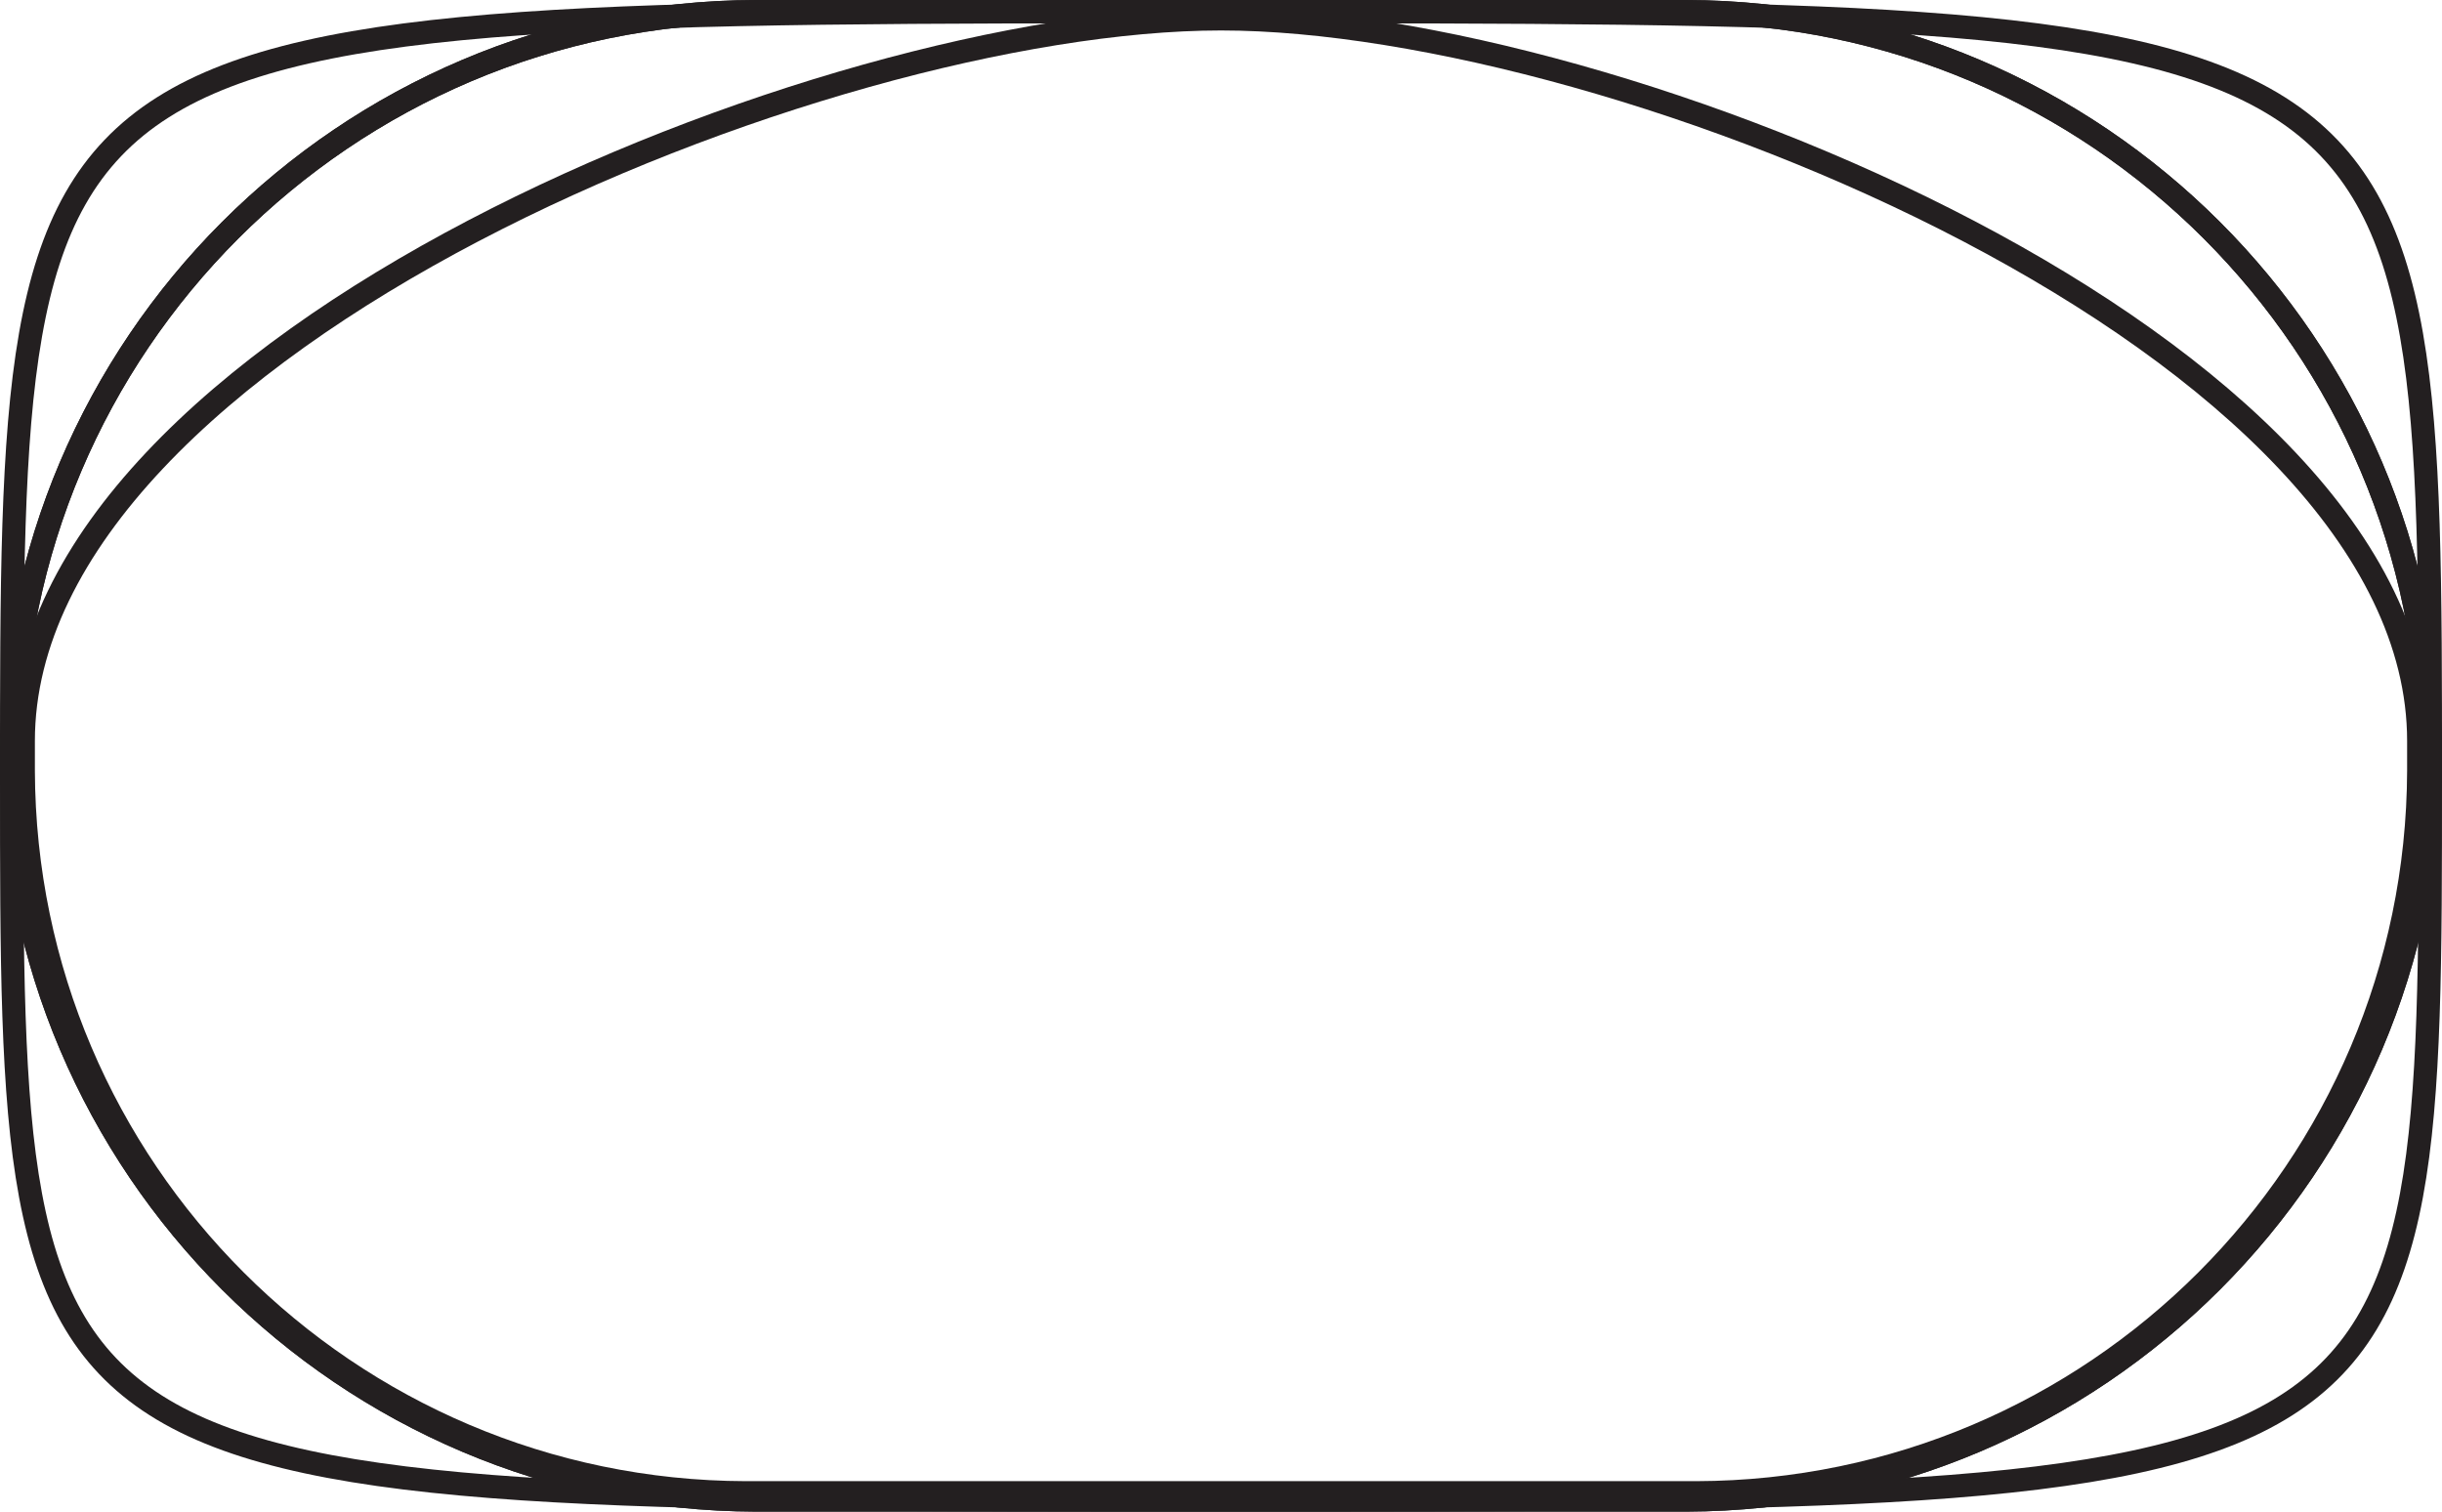
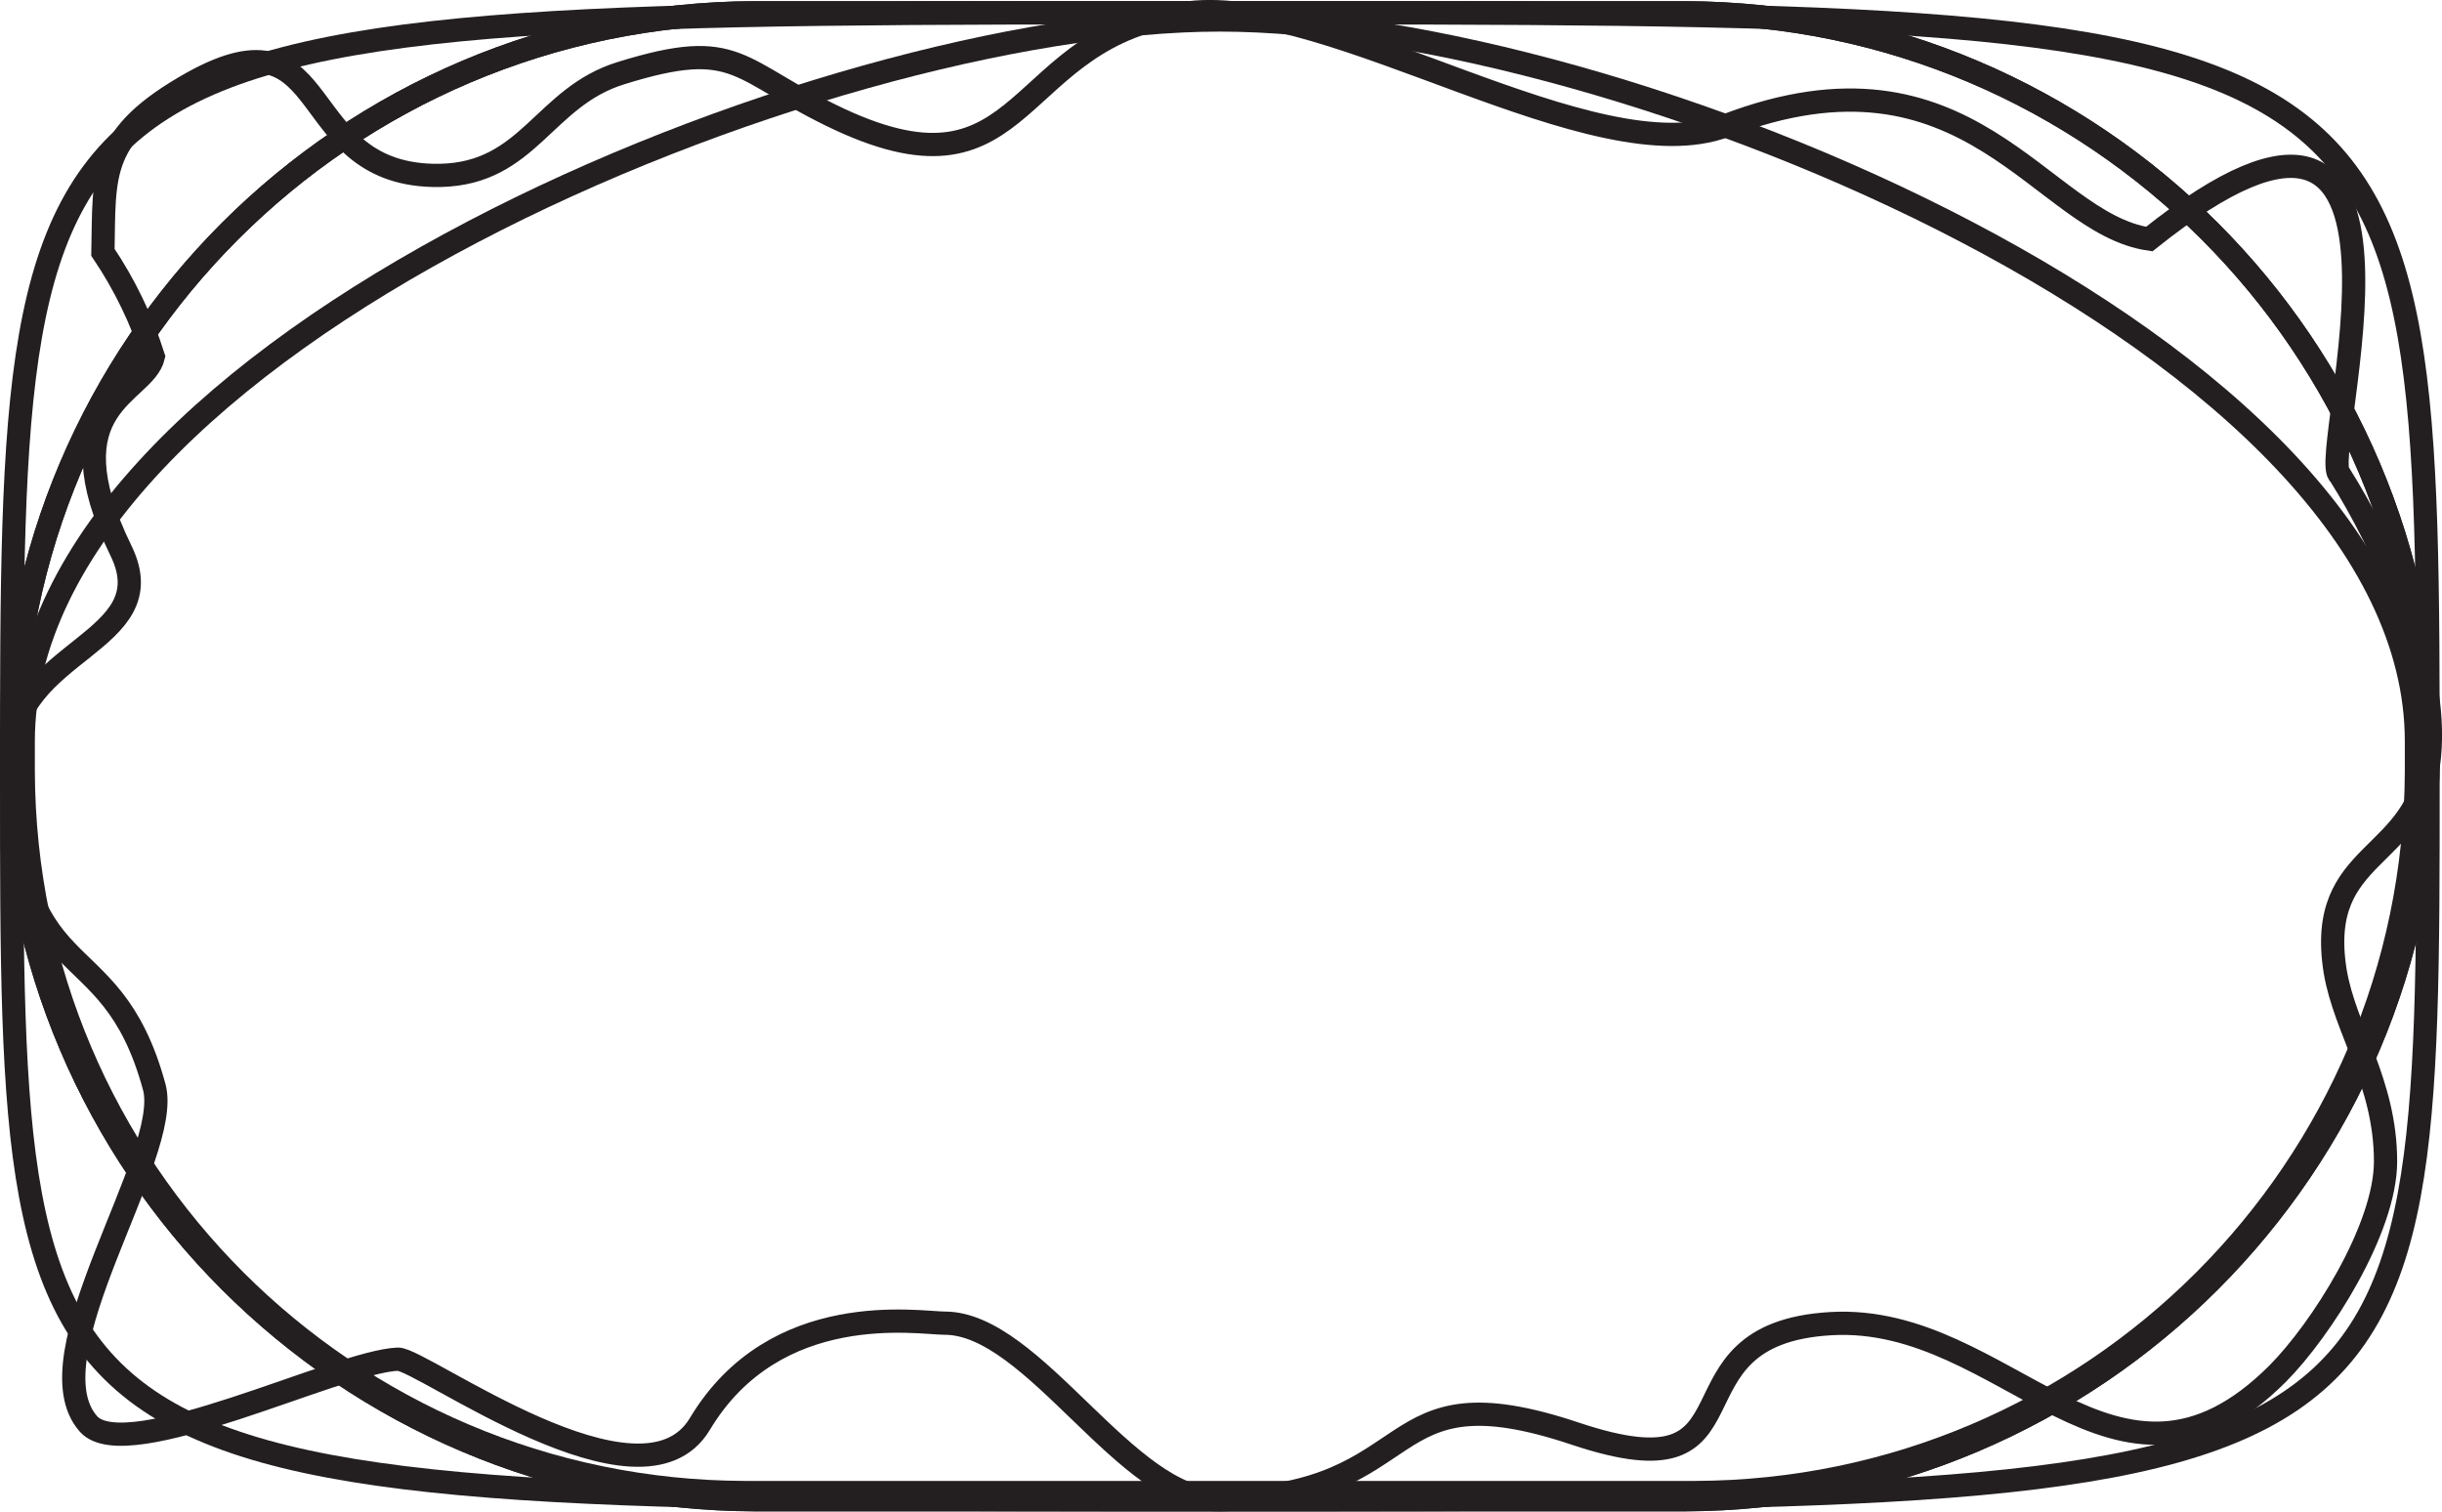
- <svg xmlns="http://www.w3.org/2000/svg" viewBox="0 0 105 65">
+ <svg xmlns="http://www.w3.org/2000/svg" viewBox="0 0 105.1 65.05">
  <defs>
    <style>.cls-1{fill:none;stroke:#231f20;stroke-miterlimit:10;}</style>
  </defs>
  <g id="defaultdown">
-     <path class="cls-1" d="M52,0H72a32.09,32.09,0,0,1,32,32h0A32.09,32.09,0,0,1,72,64H32A32.09,32.09,0,0,1,0,32H0A32.09,32.09,0,0,1,32,0H52" transform="translate(0.5 0.5)" />
+     <path class="cls-1" d="M52,0H72a32.09,32.09,0,0,1,32,32h0A32.09,32.09,0,0,1,72,64H32A32.09,32.09,0,0,1,0,32H0A32.09,32.09,0,0,1,32,0H52" transform="translate(0.5 0.55)" />
  </g>
  <g id="defaultup">
-     <path class="cls-1" d="M52,64H32A32.09,32.09,0,0,1,0,32H0A32.09,32.09,0,0,1,32,0H72a32.09,32.09,0,0,1,32,32h0A32.09,32.09,0,0,1,72,64H52" transform="translate(0.5 0.5)" />
+     <path class="cls-1" d="M52,64H32A32.09,32.09,0,0,1,0,32H0A32.09,32.09,0,0,1,32,0H72a32.09,32.09,0,0,1,32,32h0A32.09,32.09,0,0,1,72,64H52" transform="translate(0.5 0.55)" />
  </g>
  <g id="lump">
-     <path class="cls-1" d="M52,63.69H31.56A31.15,31.15,0,0,1,.5,32.64V31.36C.5,14.28,34.92.31,52,.31s51.5,14,51.5,31.05v1.28A31.15,31.15,0,0,1,72.44,63.69H52" transform="translate(0.5 0.5)" />
+     <path class="cls-1" d="M52,63.69H31.56A31.15,31.15,0,0,1,.5,32.64V31.36C.5,14.28,34.92.31,52,.31s51.5,14,51.5,31.05v1.28A31.15,31.15,0,0,1,72.44,63.69H52" transform="translate(0.5 0.55)" />
  </g>
  <g id="fat">
-     <path class="cls-1" d="M52,0c52,0,52,0,52,32.94C104,64,104,64,52,64S0,64,0,32.94C0,0,0,0,52,0" transform="translate(0.5 0.5)" />
+     <path class="cls-1" d="M52,0c52,0,52,0,52,32.94C104,64,104,64,52,64S0,64,0,32.94C0,0,0,0,52,0" transform="translate(0.5 0.55)" />
+   </g>
+   <g id="wiggly">
+     <path class="cls-1" d="M100,41.24c.42,2.54,2.17,4.79,2.17,8.2,0,2.9-2.77,7.25-4.64,9.13-7,7-11.64-2.58-19.22-2.15s-2.53,7.57-11,4.74C58.63,58.25,61,63.82,52,64c-4,.08-8-7.61-11.85-7.6-1.1,0-7.28-1.08-10.53,4.34-2.52,4.21-12-2.83-13-2.79-2.56.1-11.66,4.63-13.31,2.79C.72,57.83,6.93,49.17,6.14,46.24,4.21,39.12,0,42.47,0,32c0-4.62,6.65-4.86,4.71-8.84-3.1-6.35,1-6.72,1.39-8.36a17.57,17.57,0,0,0-2.17-4.49C4,6.9,3.71,5.29,7.8,3,14-.43,12.05,7.1,18.44,7c3.83-.08,4.45-3.37,7.78-4.4,5.13-1.6,4.94-.1,9.44,2C43.87,8.4,43,.93,50.67,0c6.18-.75,17.44,7,23.1,4.86C84.26.84,87.33,9.06,92,9.74c13.46-10.75,7.19,9.58,8.2,10.14,1.88,3,4.25,8.09,3.86,12.12C103.61,36.59,99.16,35.94,100,41.24Z" transform="translate(0.5 0.55)" />
  </g>
</svg>
